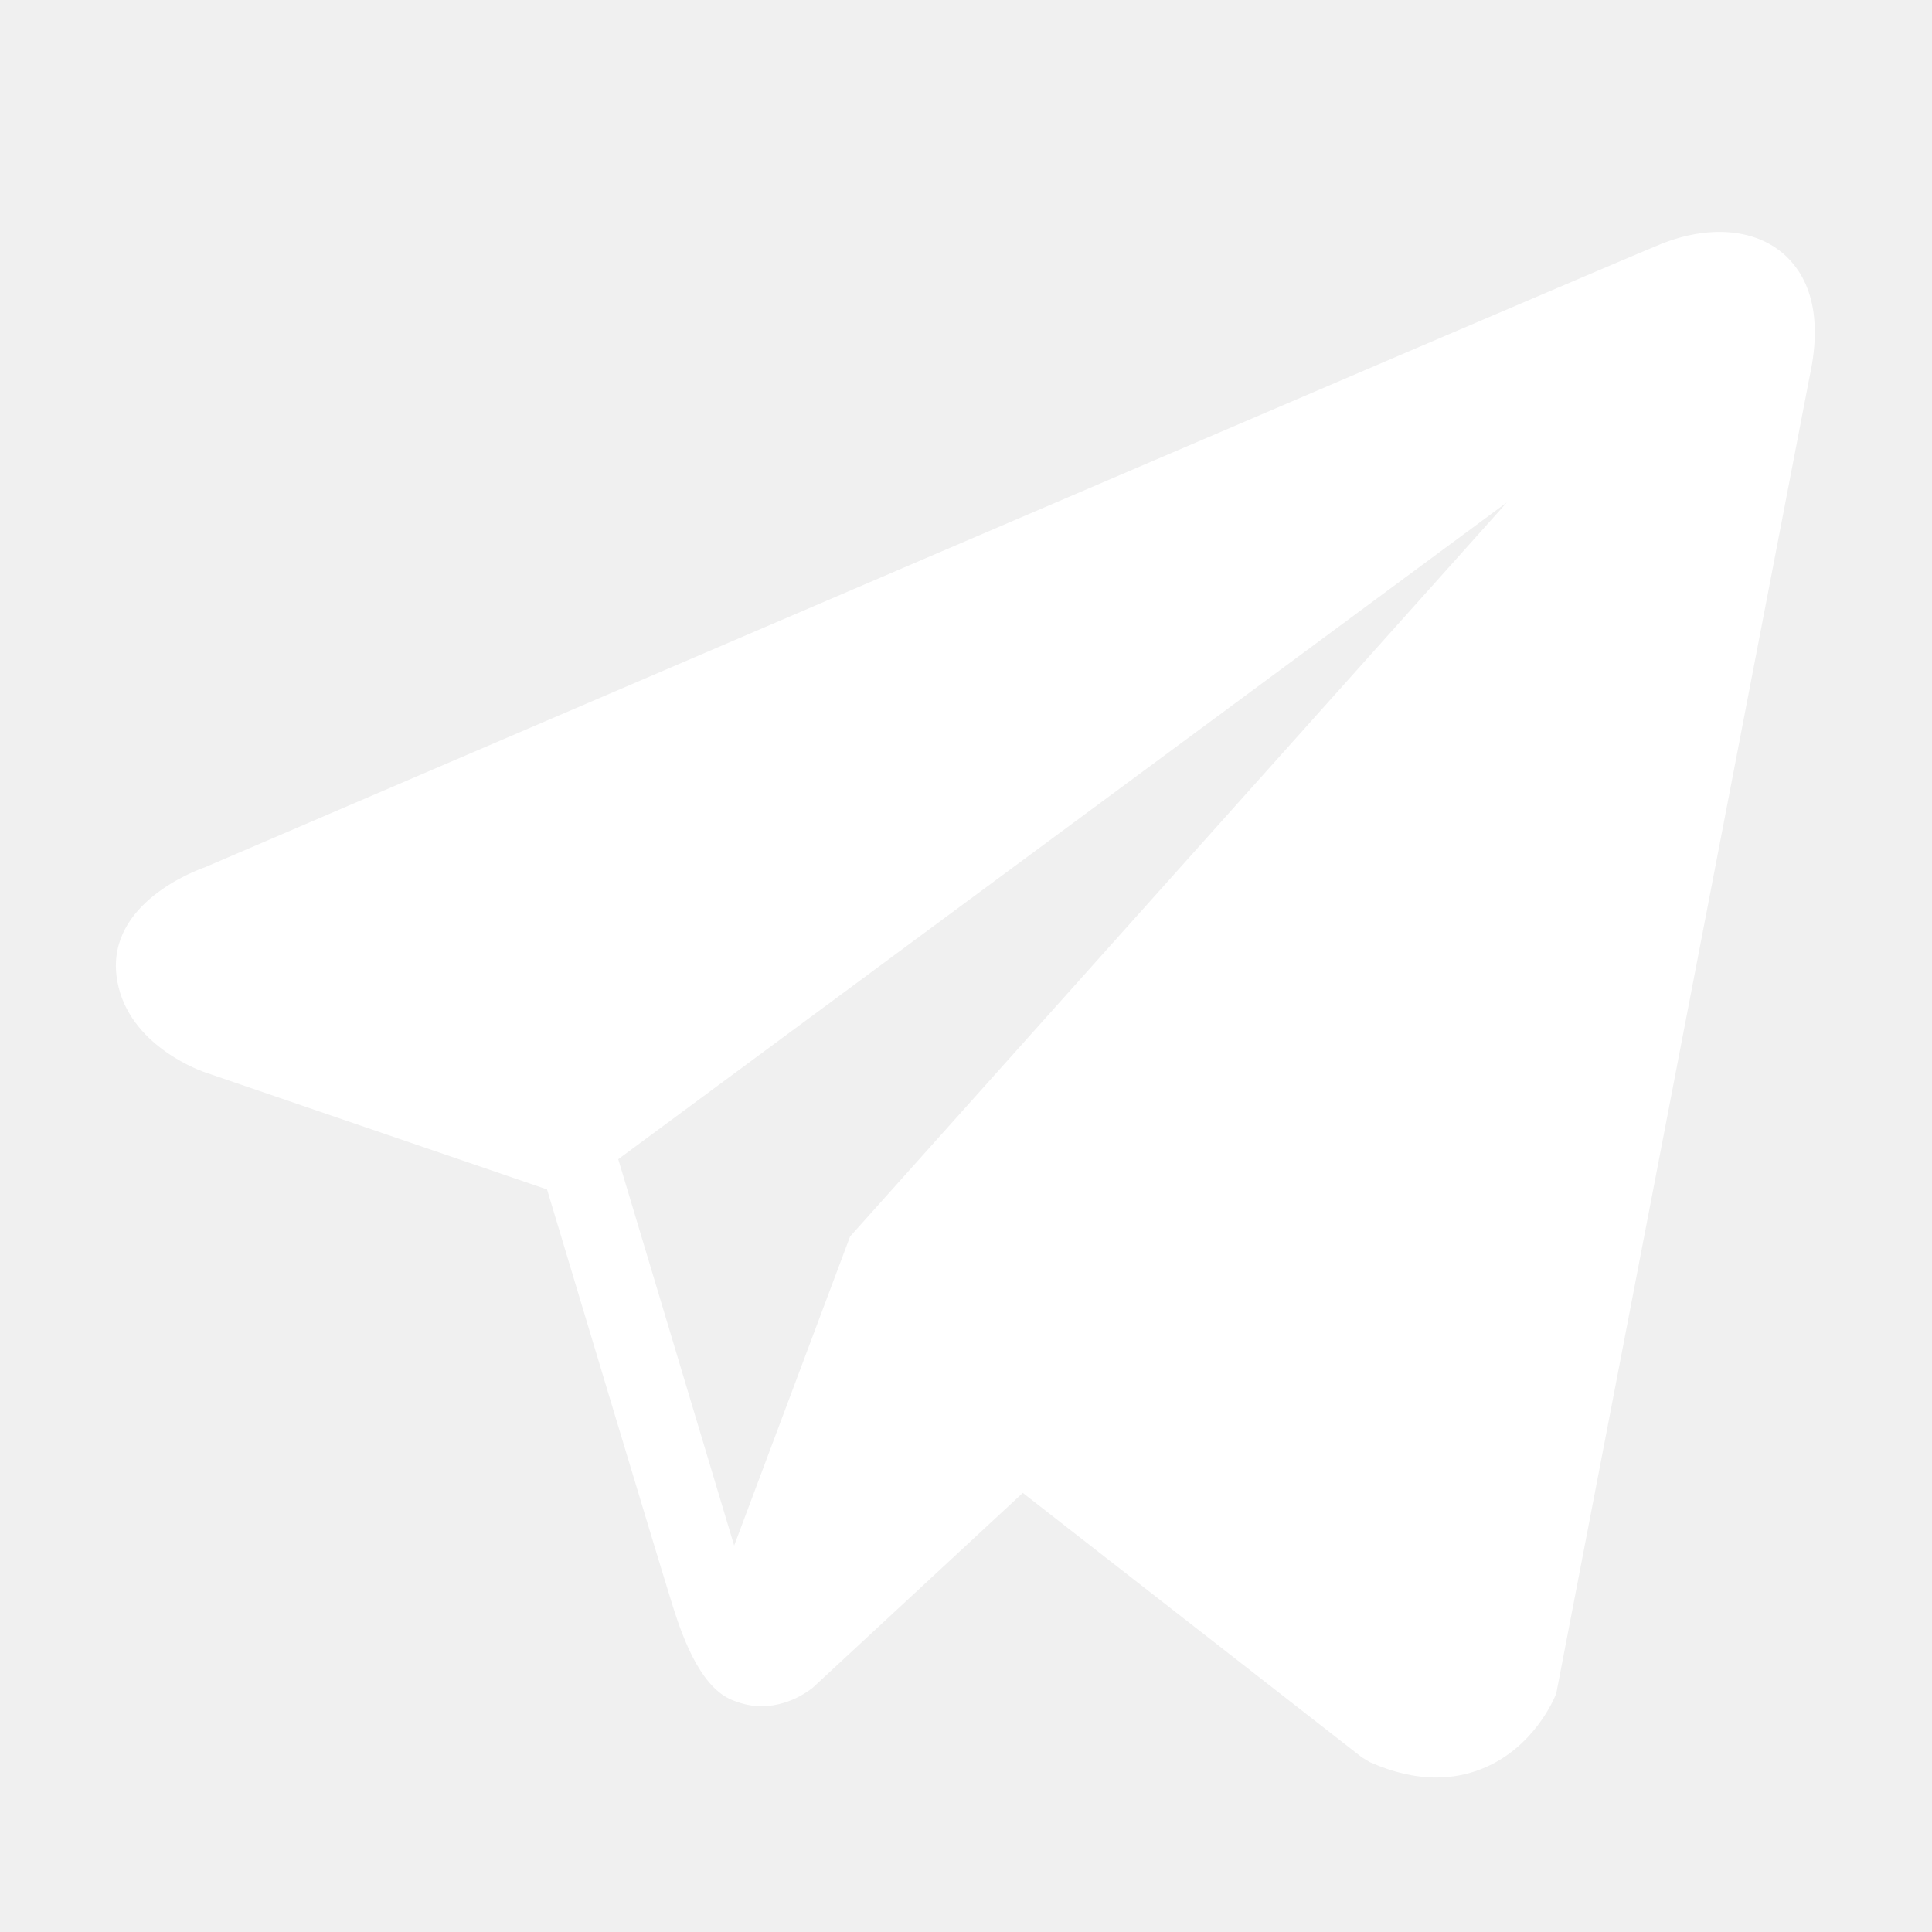
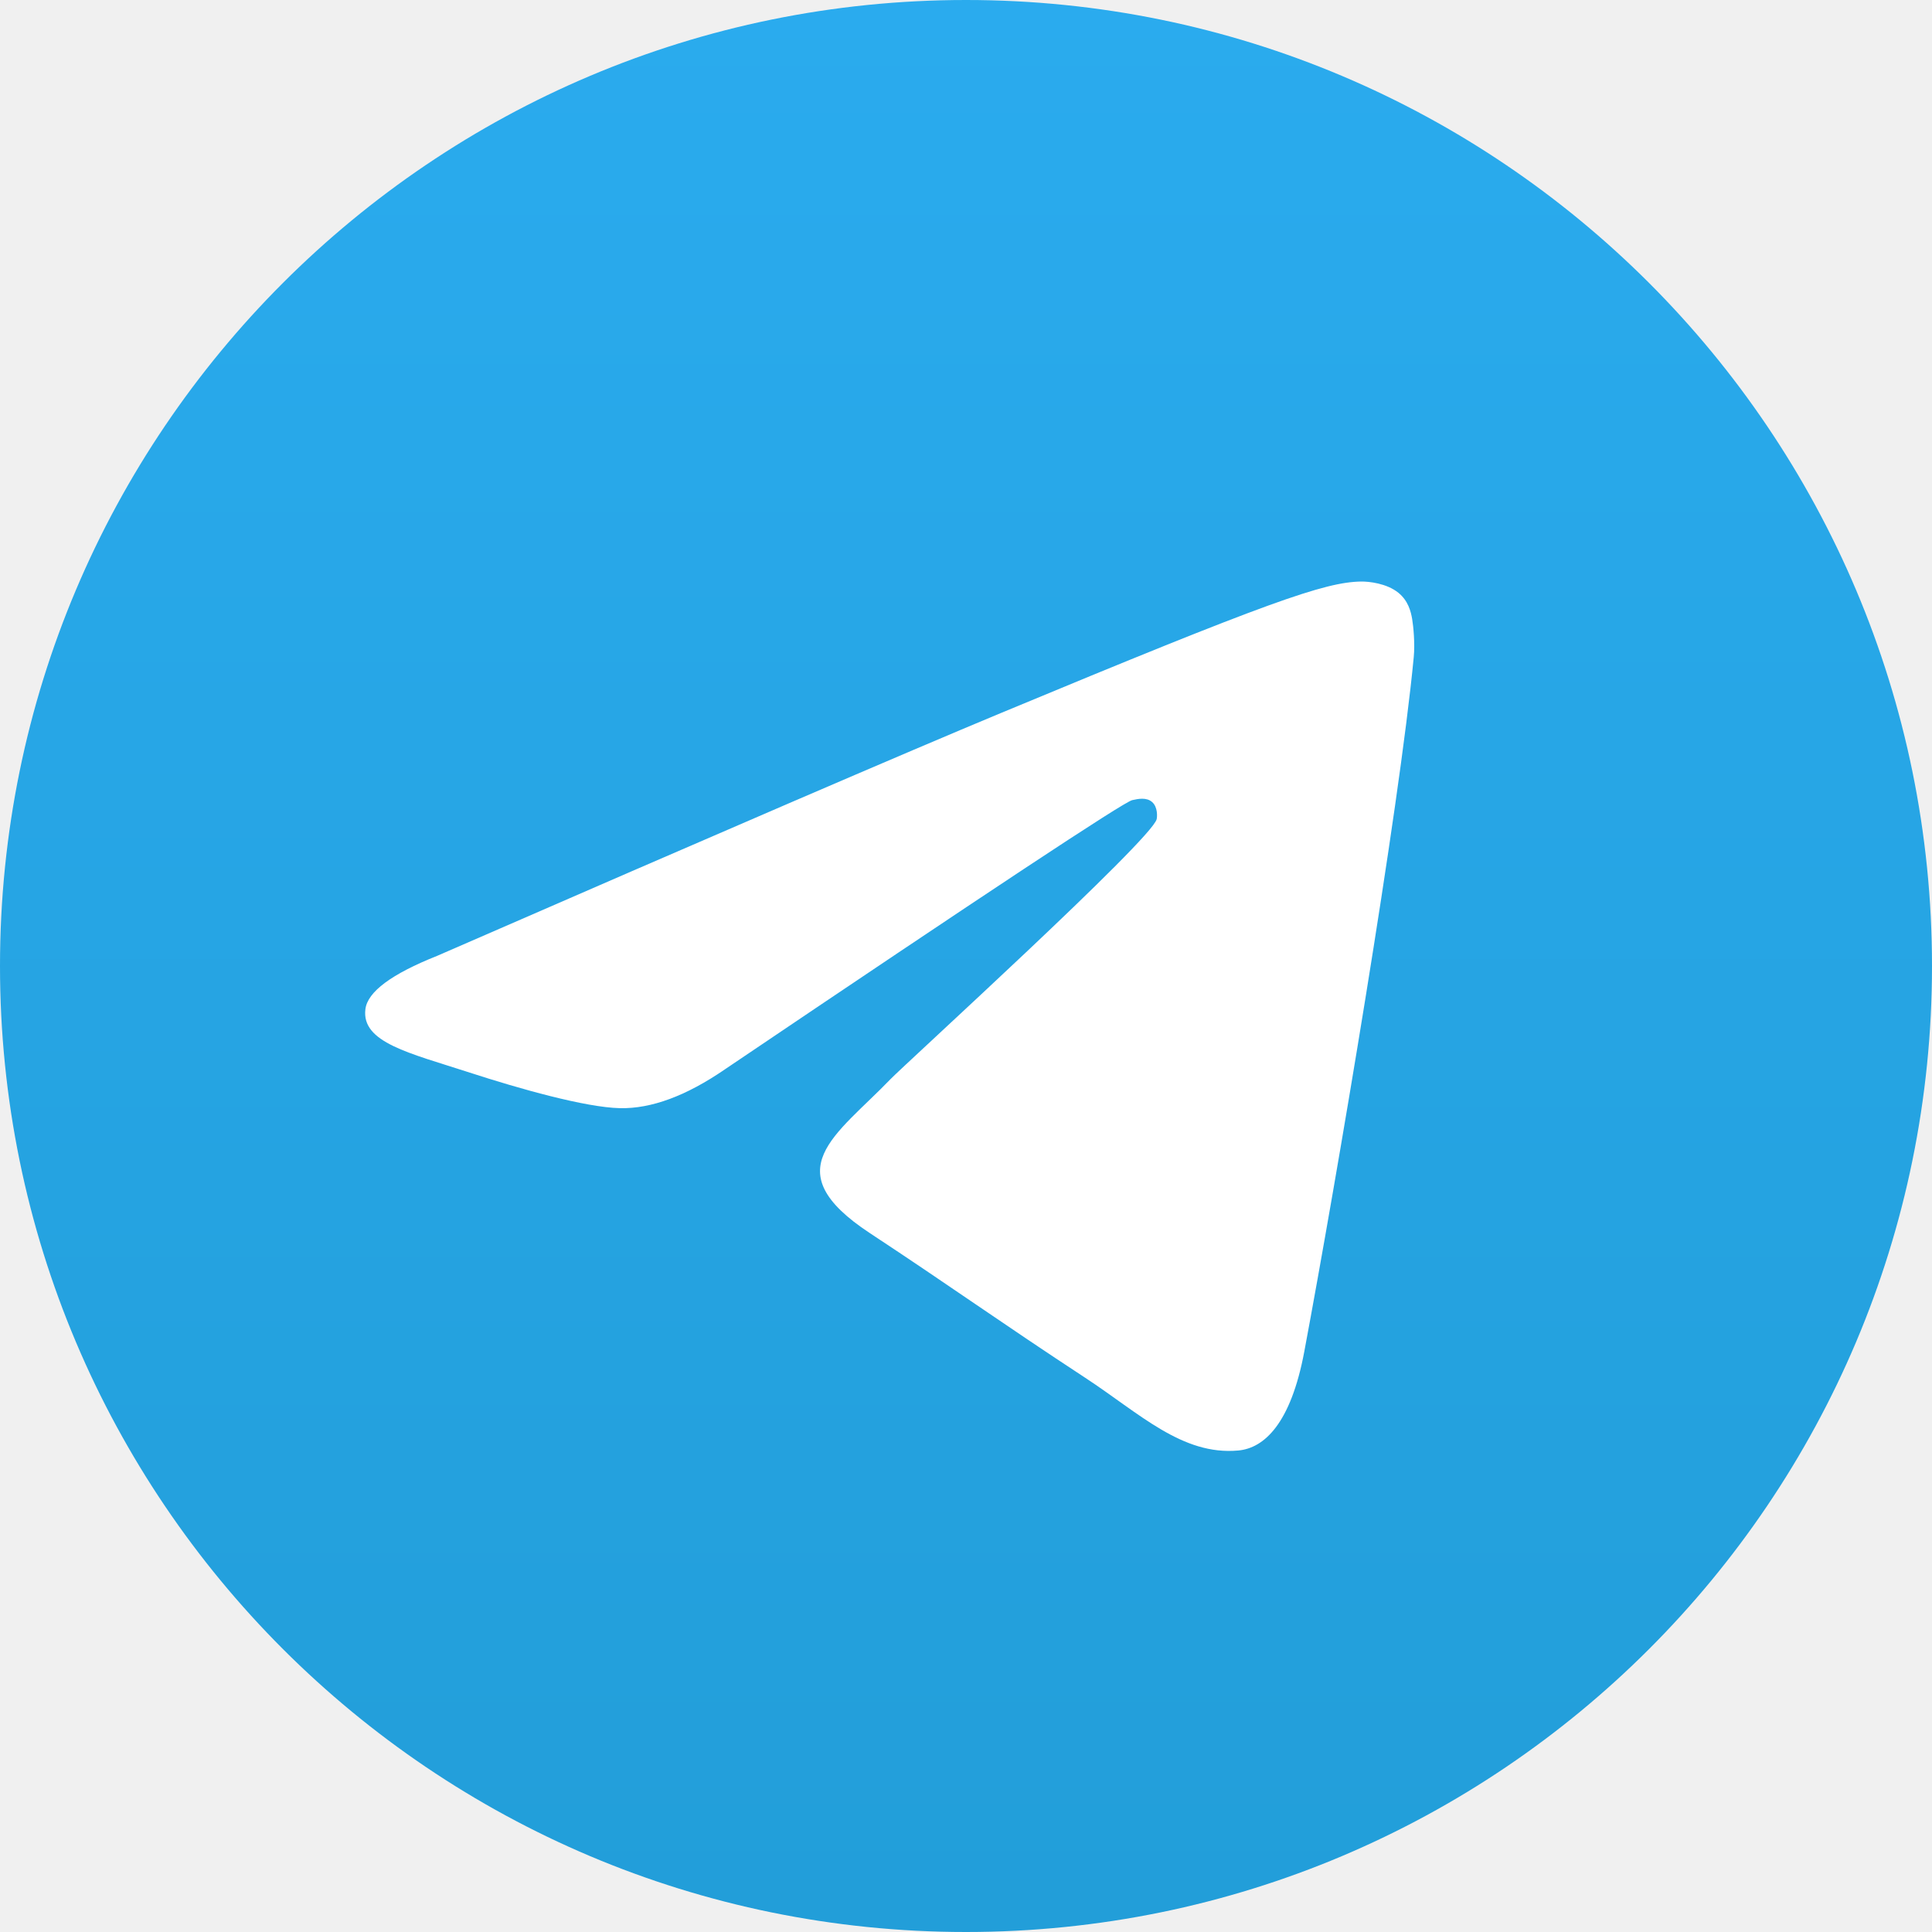
- <svg xmlns="http://www.w3.org/2000/svg" fill="#FFFFFF" viewBox="0 0 50 50" width="50px" height="50px">
-   <path d="M46.137,6.552c-0.75-0.636-1.928-0.727-3.146-0.238l-0.002,0C41.708,6.828,6.728,21.832,5.304,22.445 c-0.259,0.09-2.521,0.934-2.288,2.814c0.208,1.695,2.026,2.397,2.248,2.478l8.893,3.045c0.59,1.964,2.765,9.21,3.246,10.758 c0.3,0.965,0.789,2.233,1.646,2.494c0.752,0.29,1.5,0.025,1.984-0.355l5.437-5.043l8.777,6.845l0.209,0.125 c0.596,0.264,1.167,0.396,1.712,0.396c0.421,0,0.825-0.079,1.211-0.237c1.315-0.54,1.841-1.793,1.896-1.935l6.556-34.077 C47.231,7.933,46.675,7.007,46.137,6.552z M22,32l-3,8l-3-10l23-17L22,32z" />
+ <svg xmlns="http://www.w3.org/2000/svg" width="1000px" height="1000px" viewBox="0 0 1000 1000" version="1.1">
+   <defs>
+     <linearGradient x1="50%" y1="0%" x2="50%" y2="99.258%" id="linearGradient-1">
+       <stop stop-color="#2AABEE" offset="0%" />
+       <stop stop-color="#229ED9" offset="100%" />
+     </linearGradient>
+   </defs>
+   <g id="Artboard" stroke="none" stroke-width="1" fill="none" fill-rule="evenodd">
+     <circle id="Oval" fill="url(#linearGradient-1)" cx="500" cy="500" r="500" />
+     <path d="M226.328,494.722 C372.089,431.217 469.285,389.35 517.917,369.122 C656.773,311.367 685.625,301.335 704.431,301.004 C708.568,300.931 717.816,301.956 723.806,306.817 C728.865,310.921 730.257,316.466 730.923,320.357 C731.589,324.249 732.418,333.114 731.759,340.041 C724.234,419.102 691.675,610.965 675.111,699.515 C668.102,736.984 654.301,749.548 640.941,750.777 C611.905,753.449 589.856,731.588 561.733,713.153 C517.727,684.306 492.866,666.349 450.15,638.2 C400.784,605.669 432.786,587.789 460.919,558.569 C468.282,550.921 596.215,434.556 598.691,424 C599.001,422.68 599.288,417.759 596.365,415.16 C593.441,412.562 589.126,413.45 586.012,414.157 C581.599,415.159 511.298,461.625 375.11,553.556 C355.155,567.259 337.081,573.935 320.887,573.585 C303.034,573.199 268.693,563.491 243.164,555.192 C211.851,545.014 186.964,539.633 189.132,522.346 C190.26,513.343 202.659,504.135 226.328,494.722 Z" id="Path-3" fill="#FFFFFF" />
+   </g>
</svg>
